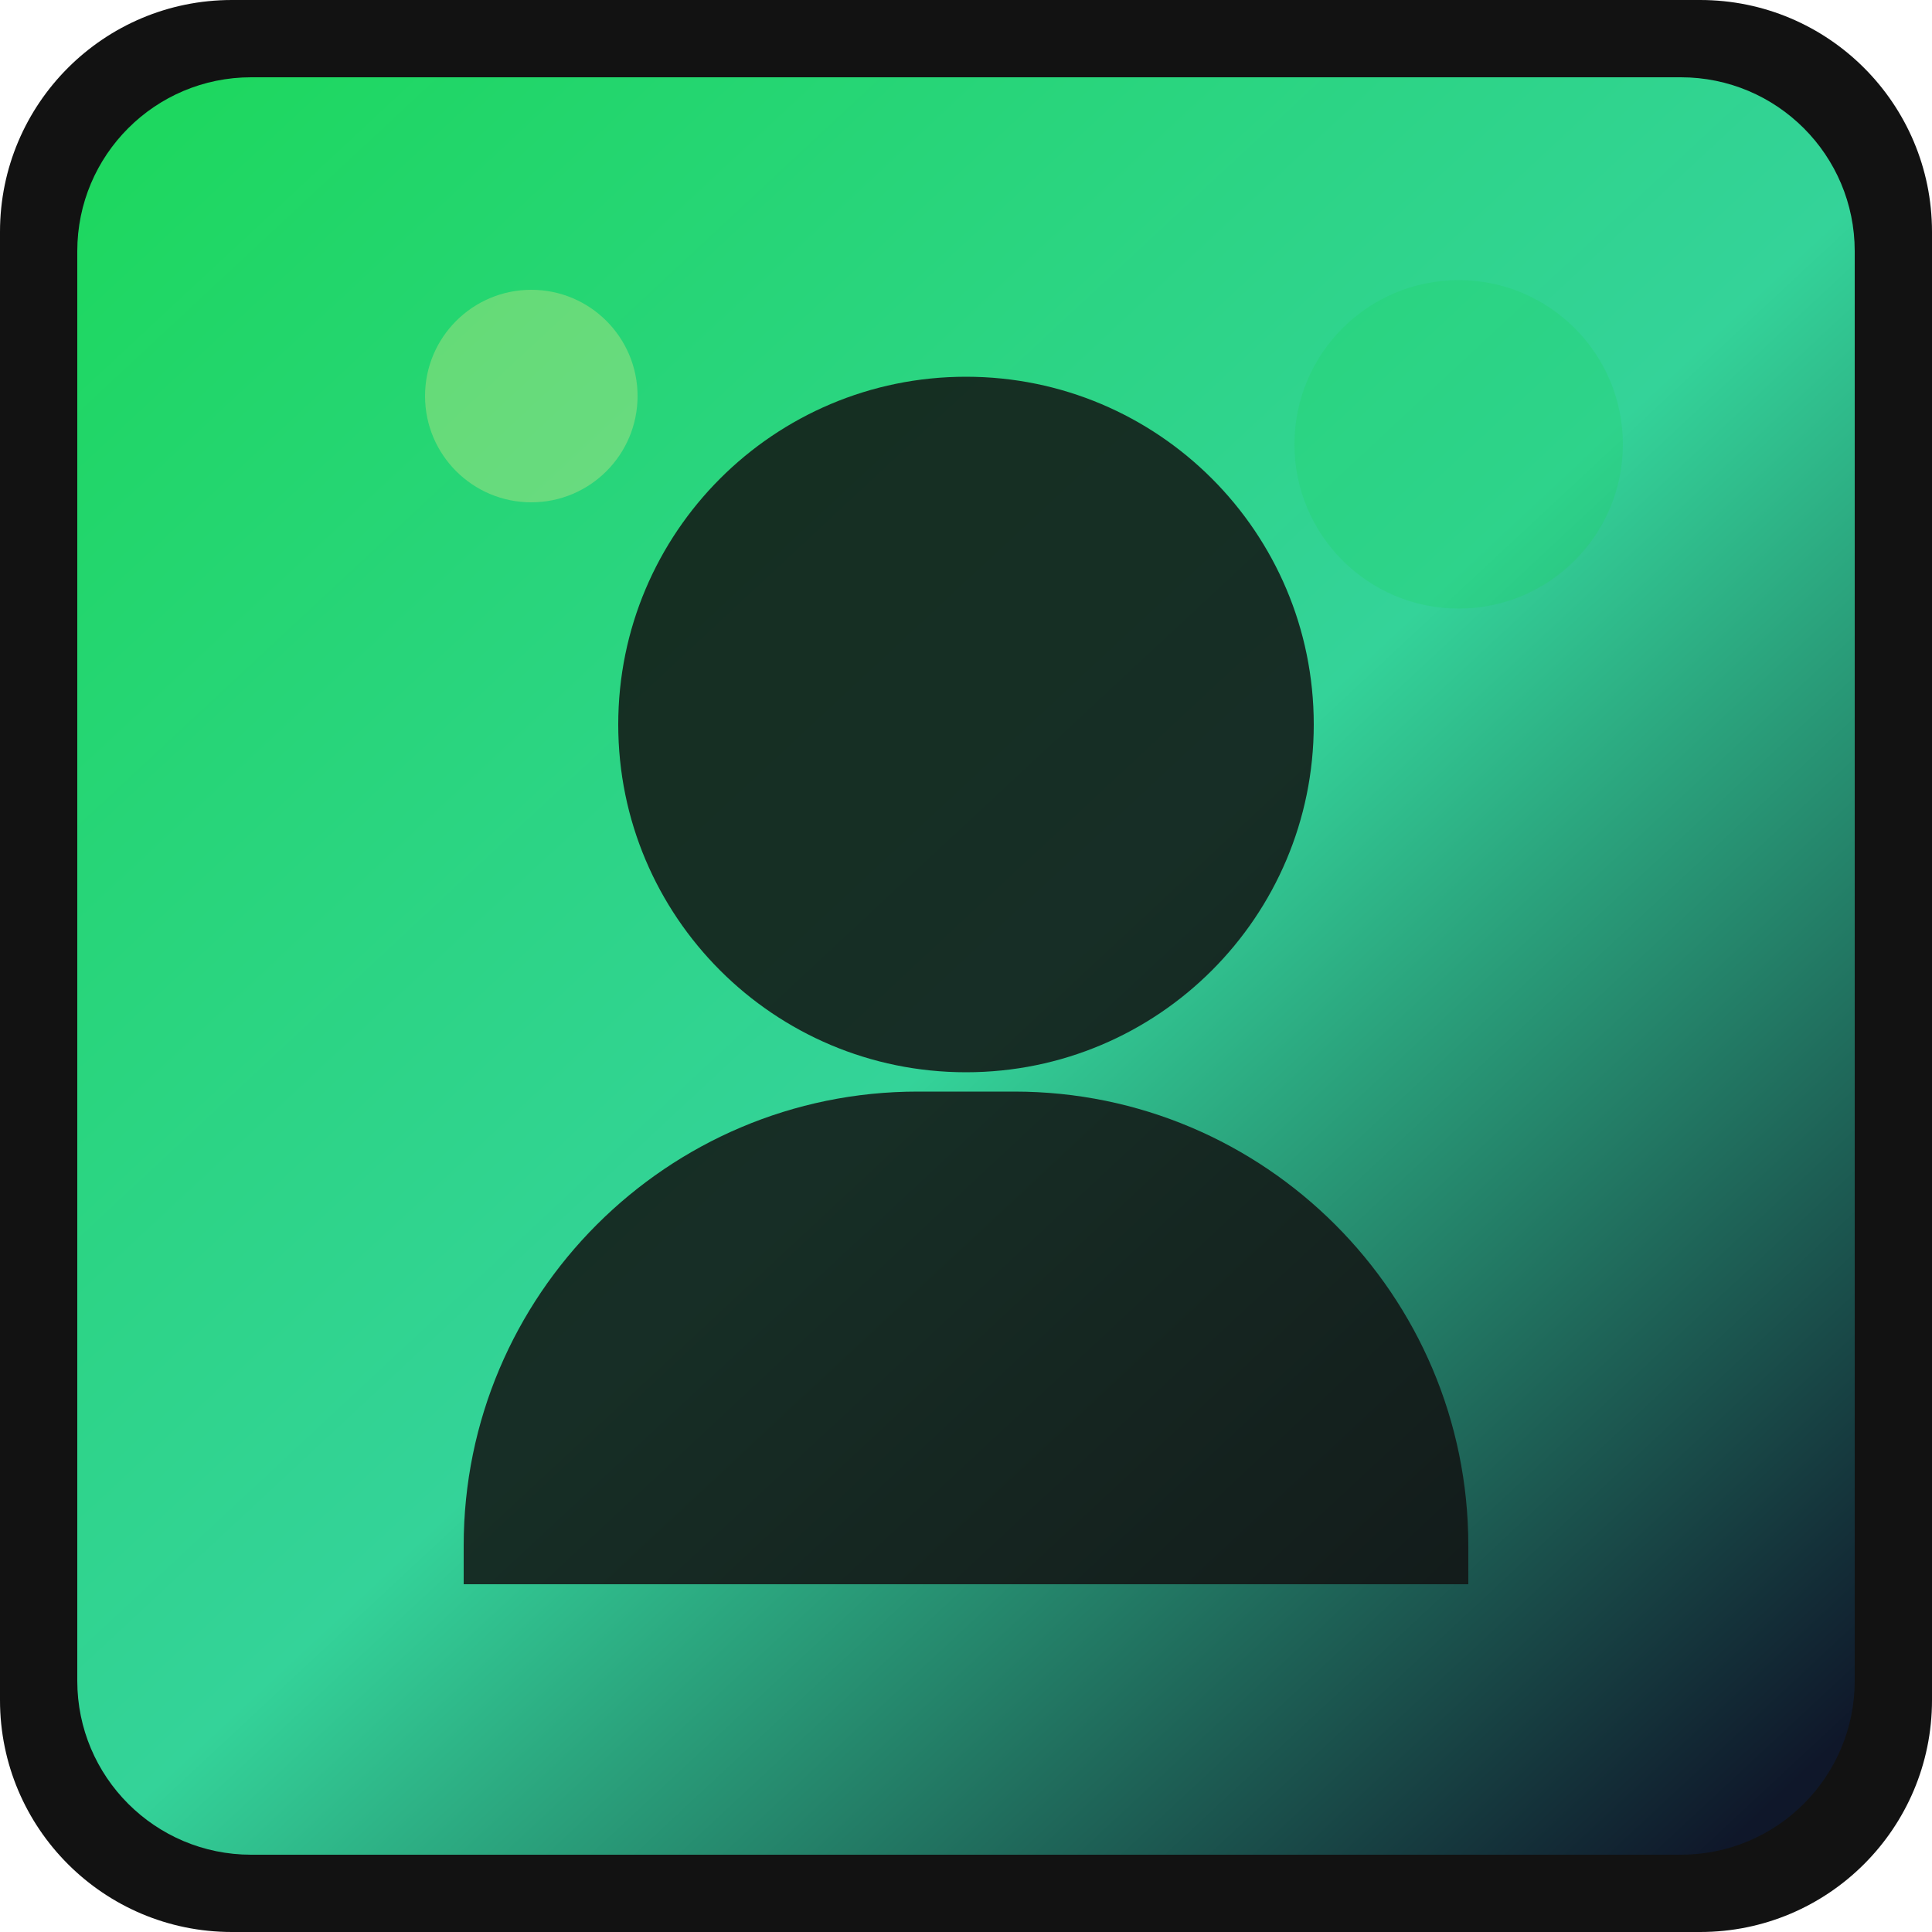
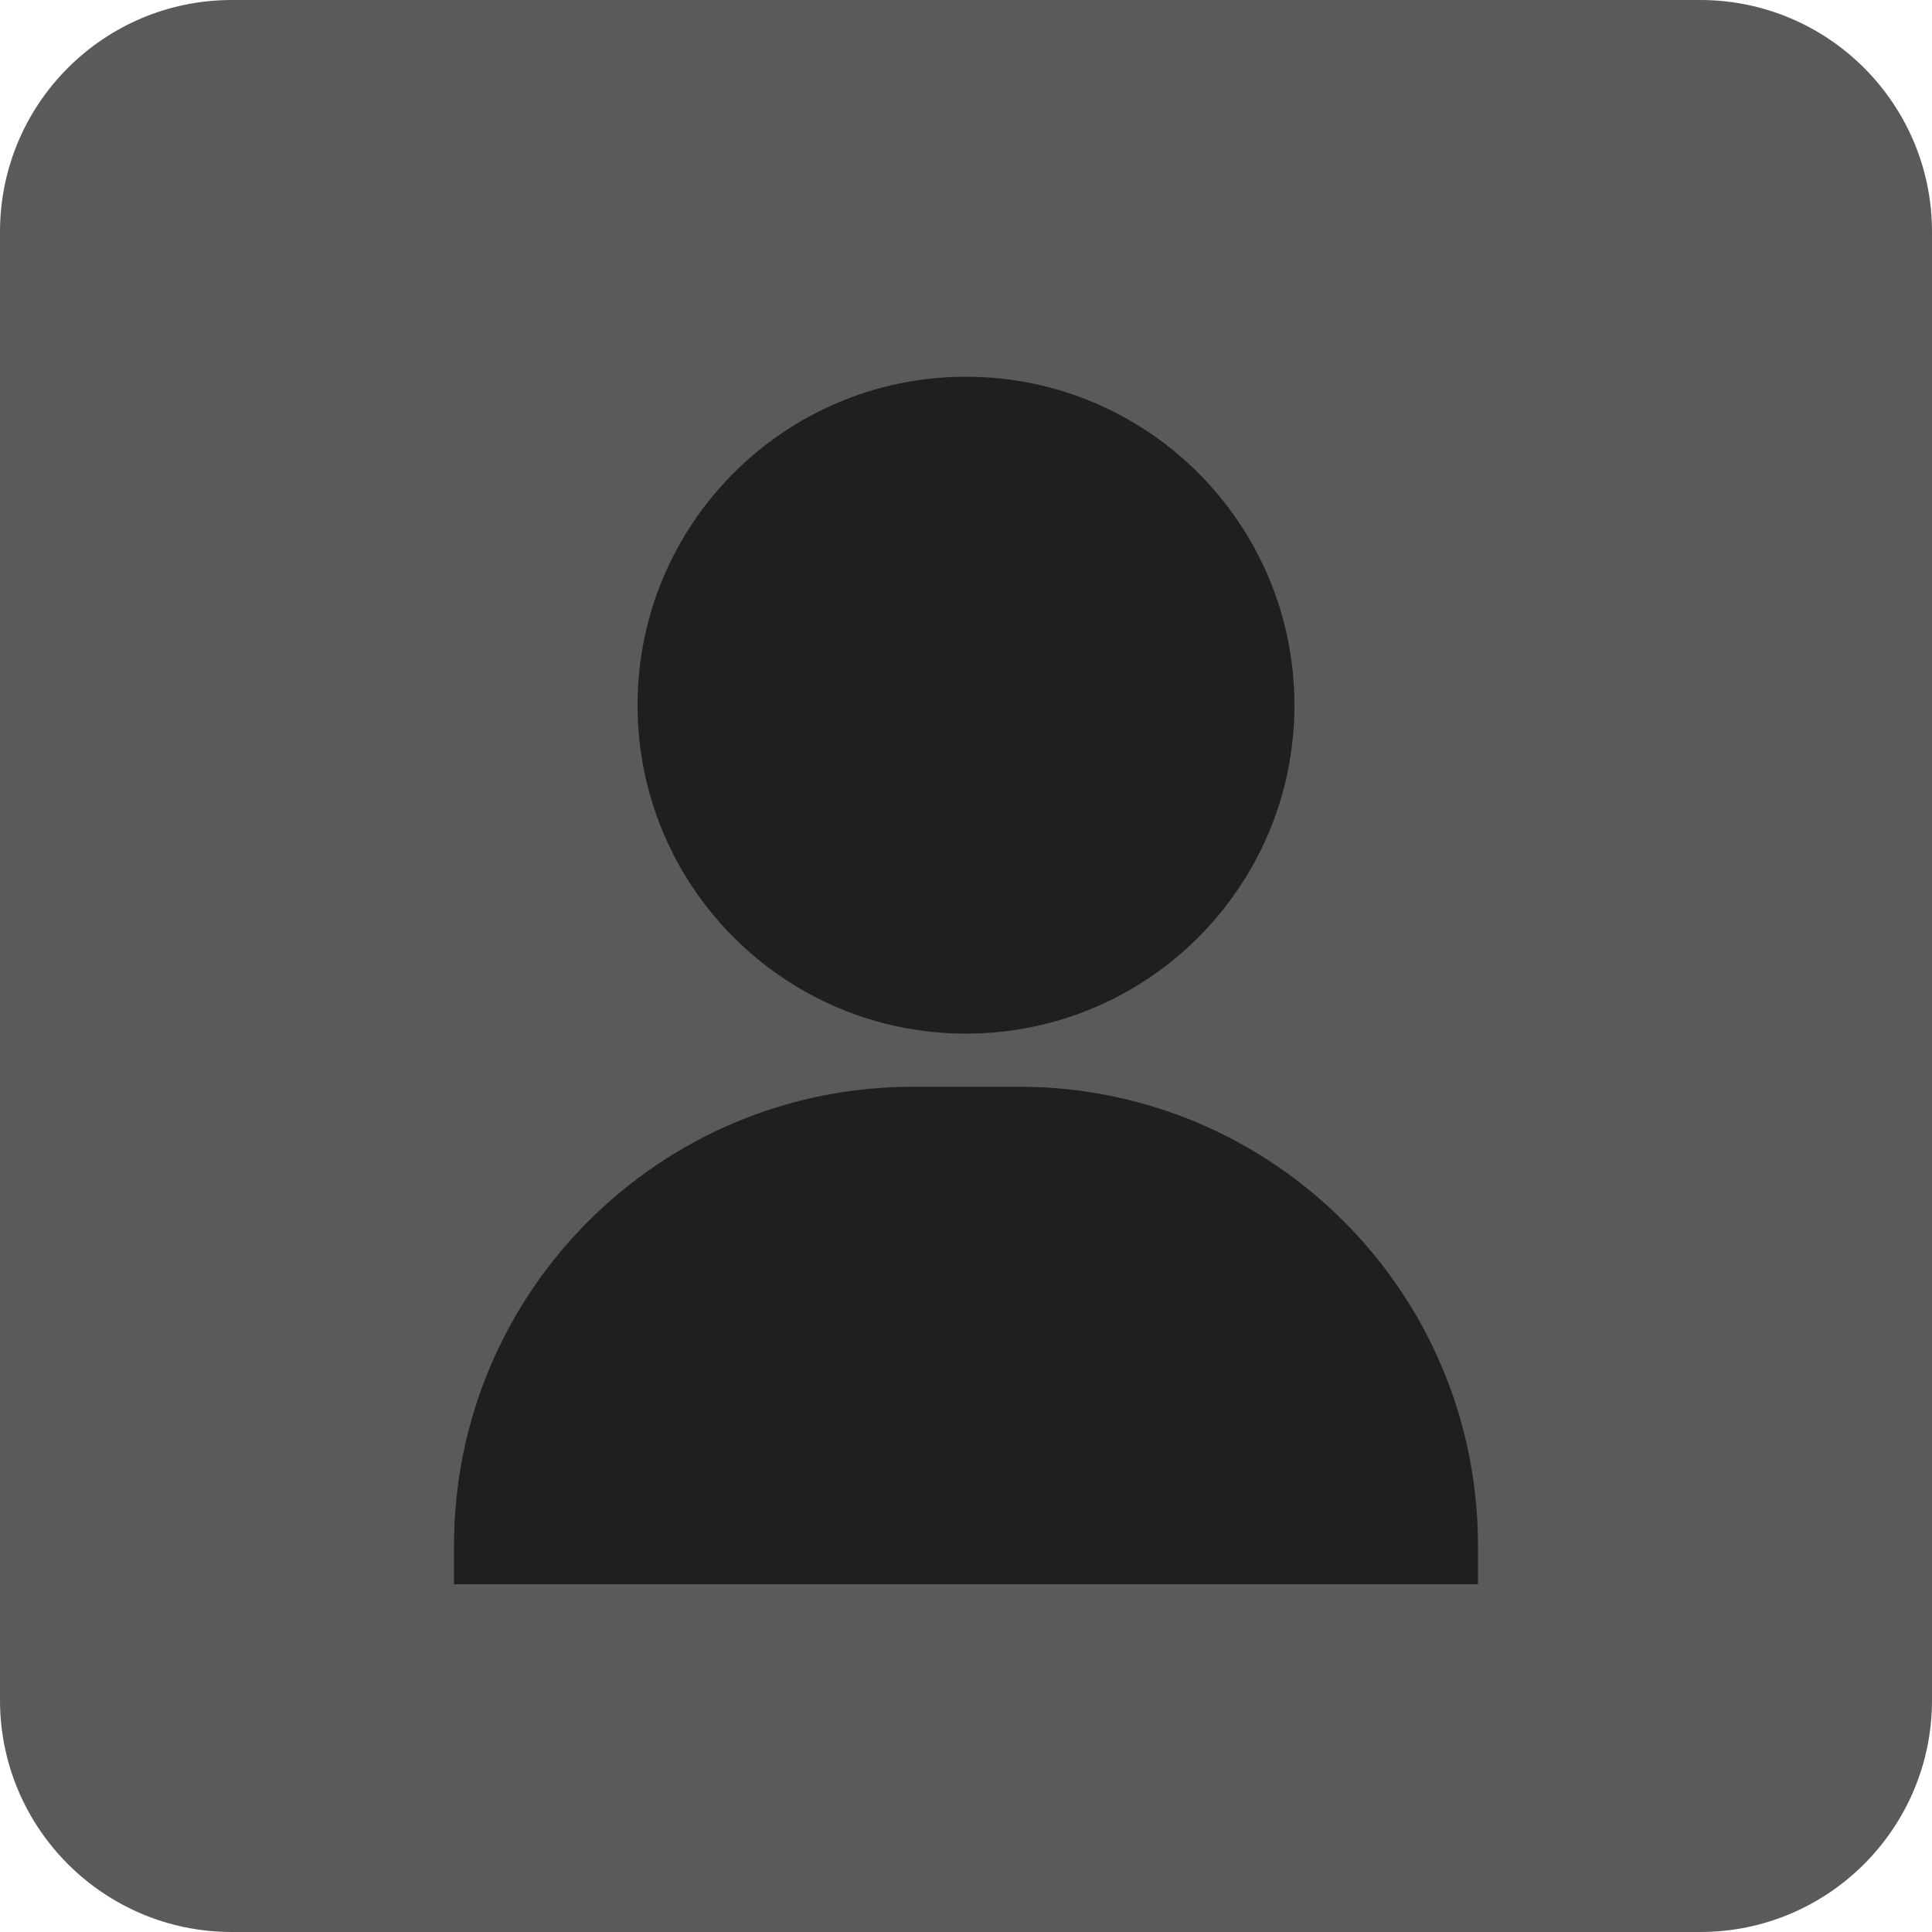
<svg xmlns="http://www.w3.org/2000/svg" width="400" height="400" viewBox="0 0 400 400" fill="none">
-   <rect width="400" height="400" rx="48" fill="#121212" />
-   <rect x="16" y="16" width="368" height="368" rx="36" fill="url(#paint0_linear)" />
-   <circle cx="200" cy="150" r="72" fill="#121212" fill-opacity="0.85" />
-   <path d="M96 320C96 268.144 138.144 226 190 226H210C261.856 226 304 268.144 304 320V328H96V320Z" fill="#121212" fill-opacity="0.85" />
-   <circle cx="302" cy="92" r="34" fill="#1ED760" fill-opacity="0.25" />
-   <circle cx="110" cy="82" r="22" fill="#FDE68A" fill-opacity="0.3" />
-   <defs>
-     <linearGradient id="paint0_linear" x1="34" y1="26" x2="362" y2="378" gradientUnits="userSpaceOnUse">
-       <stop stop-color="#1ED760" />
-       <stop offset="0.52" stop-color="#34D399" />
-       <stop offset="1" stop-color="#0F172A" />
-     </linearGradient>
-   </defs>
+   <rect width="400" height="400" rx="48" fill="#5A5A5A" />
+   <circle cx="200" cy="146" r="68" fill="#1F1F1F" />
+   <path d="M94 320C94 267.533 136.533 225 189 225H211C263.467 225 306 267.533 306 320V328H94V320Z" fill="#1F1F1F" />
</svg>
